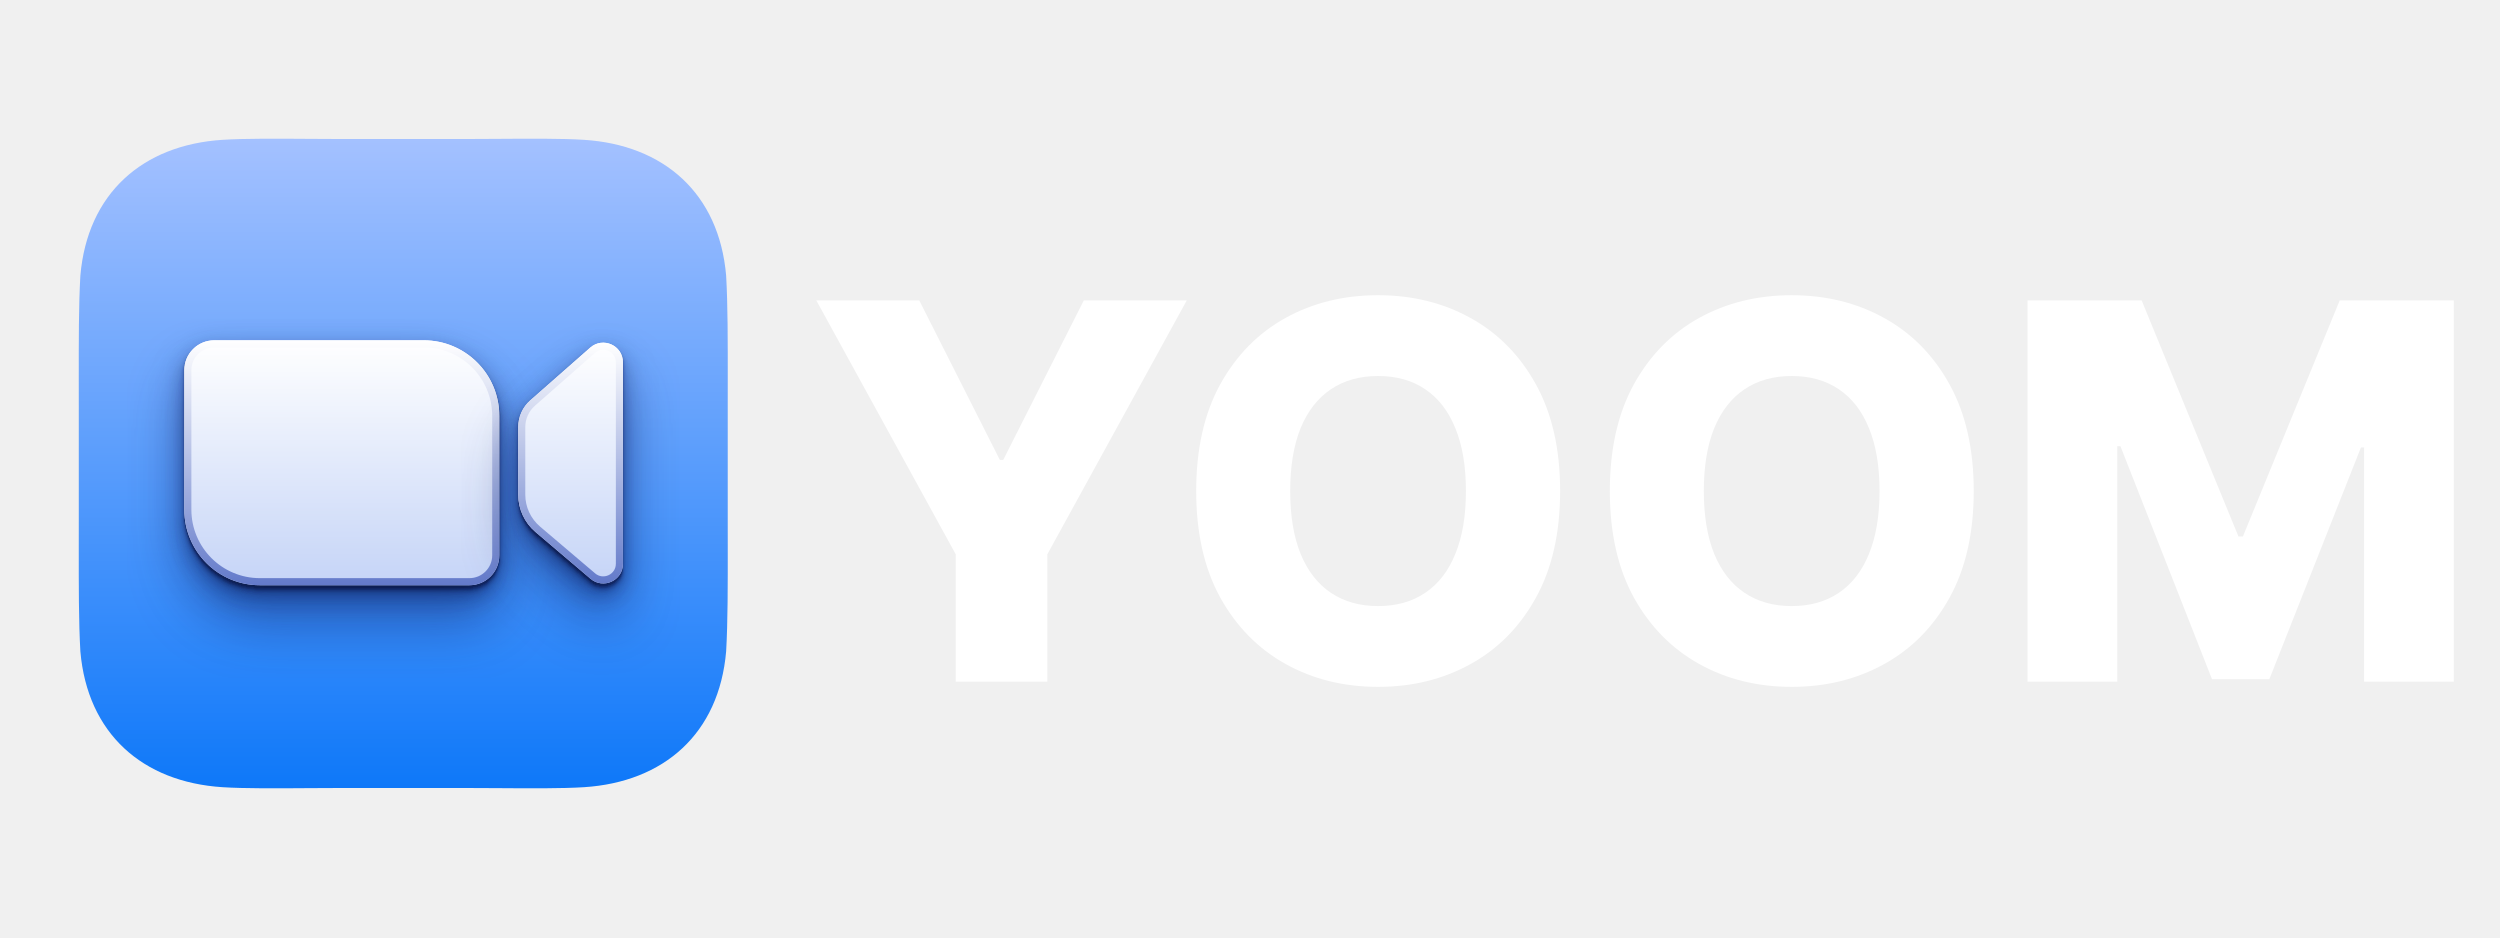
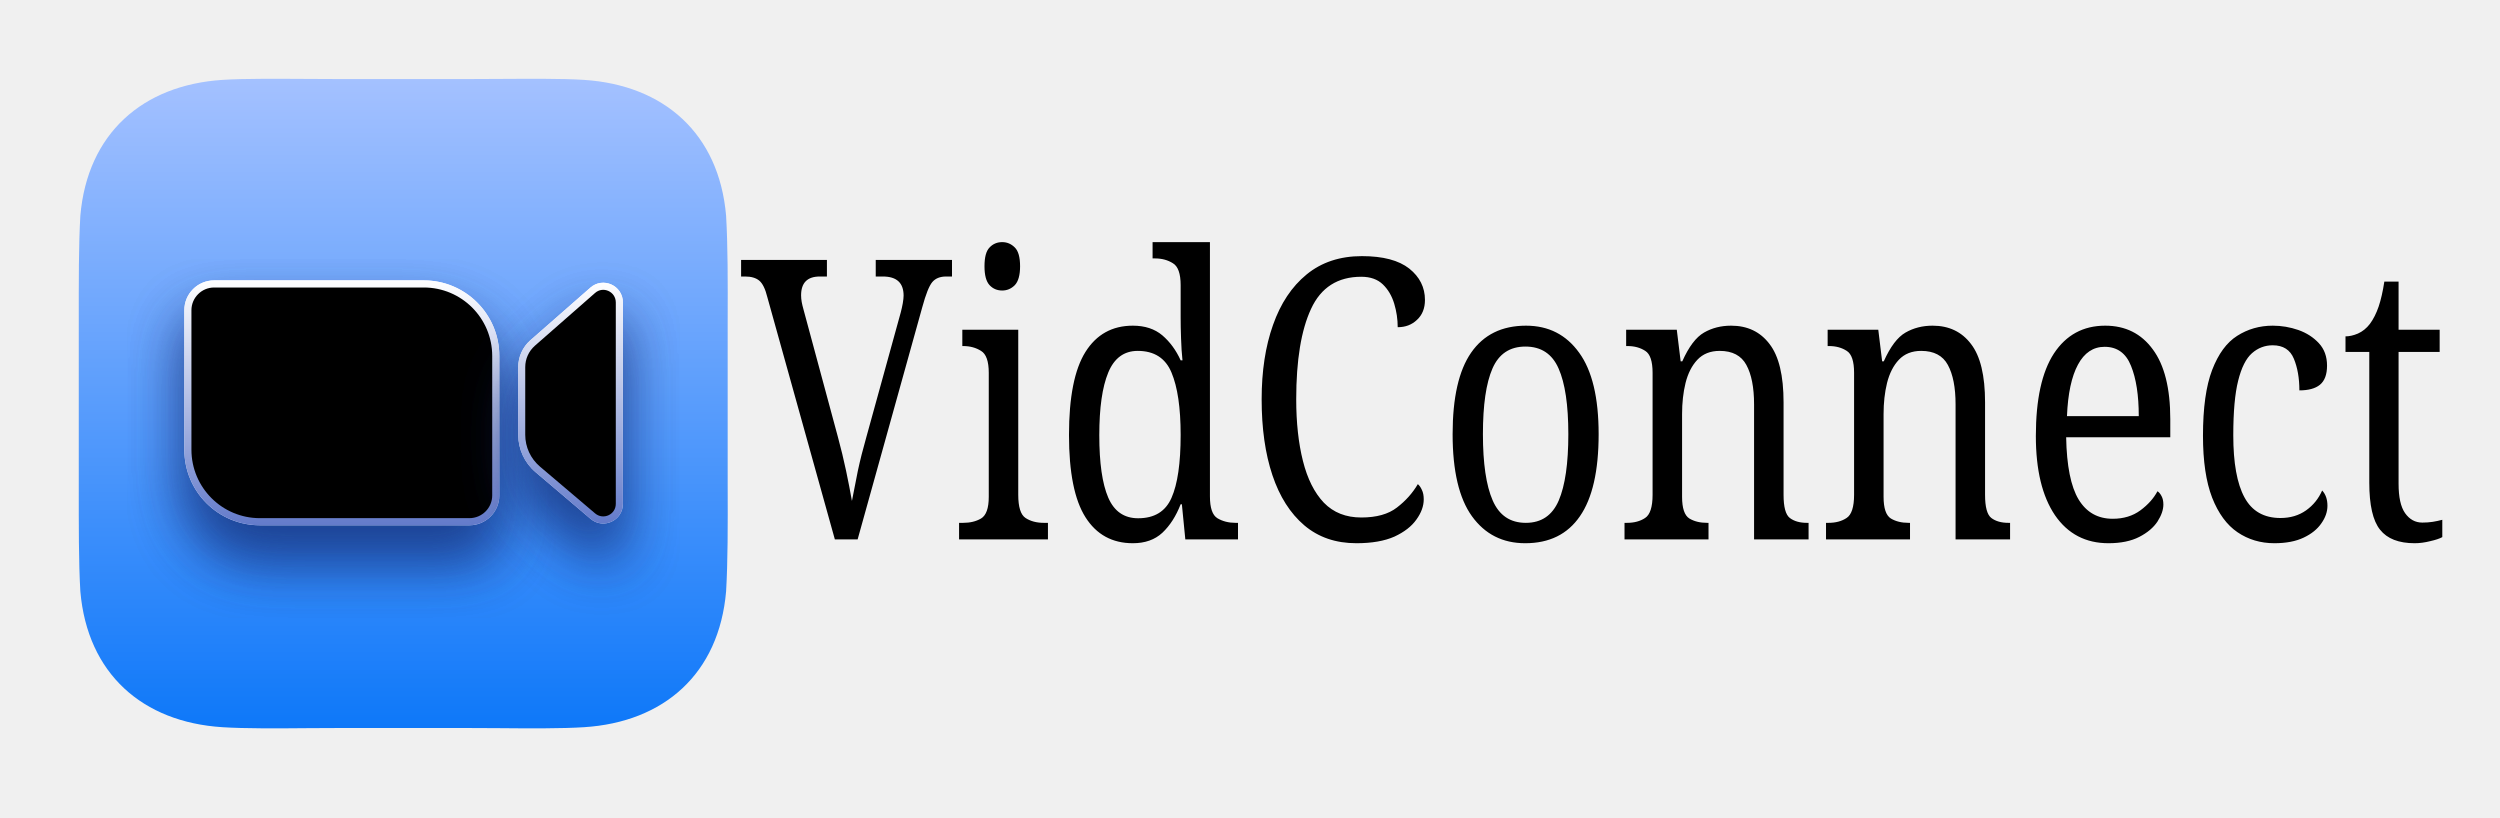
- <svg xmlns="http://www.w3.org/2000/svg" width="200" height="75" viewBox="0 0 159 52" fill="none">
-   <path d="M19.672 5.019C20.438 5.025 21.203 5.03 21.933 5.03H29.362C30.092 5.03 30.857 5.025 31.622 5.019C33.682 5.005 35.746 4.991 37.142 5.08C42.226 5.406 45.733 8.486 46.183 13.72C46.29 15.601 46.288 17.867 46.285 20.539V20.54C46.284 20.999 46.284 21.469 46.284 21.952V29.381C46.284 29.864 46.284 30.334 46.285 30.793C46.288 33.465 46.29 35.731 46.183 37.612C45.733 42.847 42.226 45.927 37.142 46.253C35.746 46.342 33.682 46.328 31.622 46.313C30.857 46.308 30.092 46.303 29.362 46.303H21.933C21.203 46.303 20.438 46.308 19.672 46.313C17.612 46.328 15.549 46.342 14.152 46.253C9.068 45.927 5.562 42.847 5.111 37.612C5.004 35.732 5.007 33.466 5.01 30.794V30.793C5.01 30.334 5.011 29.864 5.011 29.381V21.952C5.011 21.469 5.01 20.999 5.01 20.54V20.539C5.007 17.867 5.004 15.601 5.111 13.72C5.562 8.486 9.068 5.406 14.152 5.08C15.549 4.991 17.612 5.005 19.672 5.019Z" fill="url(#paint0_linear_2973_971)" />
-   <g filter="url(#filter0_dddddd_2973_971)">
-     <path d="M11.721 19.735C11.721 18.684 12.573 17.831 13.624 17.831H26.948C29.603 17.831 31.756 19.984 31.756 22.64V31.506C31.756 32.557 30.904 33.409 29.853 33.409H16.529C13.873 33.409 11.721 31.256 11.721 28.6V19.735Z" fill="url(#paint1_linear_2973_971)" />
-     <path d="M13.624 18.057H26.948C29.479 18.057 31.53 20.109 31.53 22.64V31.506C31.53 32.432 30.779 33.183 29.853 33.183H16.529C13.998 33.183 11.946 31.131 11.946 28.6V19.735C11.946 18.808 12.697 18.057 13.624 18.057Z" stroke="url(#paint2_linear_2973_971)" stroke-width="0.451" />
-   </g>
-   <g filter="url(#filter1_dddddd_2973_971)">
-     <path d="M32.958 23.346C32.958 22.699 33.237 22.082 33.723 21.654L37.54 18.296C38.349 17.584 39.62 18.159 39.62 19.236V32.042C39.62 33.109 38.37 33.687 37.557 32.996L34.053 30.019C33.358 29.429 32.958 28.564 32.958 27.653V23.346Z" fill="url(#paint3_linear_2973_971)" />
-     <path d="M33.872 21.823L37.689 18.465C38.353 17.882 39.394 18.353 39.394 19.236V32.042C39.394 32.917 38.37 33.391 37.703 32.825L34.199 29.848C33.555 29.3 33.183 28.498 33.183 27.653V23.346C33.183 22.763 33.434 22.209 33.872 21.823Z" stroke="url(#paint4_linear_2973_971)" stroke-width="0.451" />
-   </g>
-   <path d="M51.918 15.294H58.465L63.591 25.44H63.804L68.93 15.294H75.478L66.61 31.442V39.54H60.785V31.442L51.918 15.294ZM99.224 27.417C99.224 30.085 98.711 32.346 97.684 34.201C96.659 36.056 95.269 37.465 93.517 38.427C91.773 39.39 89.816 39.872 87.645 39.872C85.467 39.872 83.505 39.386 81.761 38.416C80.017 37.445 78.632 36.036 77.606 34.189C76.587 32.334 76.078 30.077 76.078 27.417C76.078 24.749 76.587 22.488 77.606 20.633C78.632 18.779 80.017 17.37 81.761 16.407C83.505 15.444 85.467 14.963 87.645 14.963C89.816 14.963 91.773 15.444 93.517 16.407C95.269 17.37 96.659 18.779 97.684 20.633C98.711 22.488 99.224 24.749 99.224 27.417ZM93.233 27.417C93.233 25.839 93.008 24.505 92.558 23.416C92.116 22.326 91.477 21.502 90.64 20.941C89.812 20.381 88.813 20.101 87.645 20.101C86.485 20.101 85.486 20.381 84.65 20.941C83.813 21.502 83.17 22.326 82.72 23.416C82.278 24.505 82.057 25.839 82.057 27.417C82.057 28.996 82.278 30.329 82.72 31.419C83.17 32.508 83.813 33.333 84.65 33.893C85.486 34.453 86.485 34.734 87.645 34.734C88.813 34.734 89.812 34.453 90.64 33.893C91.477 33.333 92.116 32.508 92.558 31.419C93.008 30.329 93.233 28.996 93.233 27.417ZM125.53 27.417C125.53 30.085 125.017 32.346 123.991 34.201C122.965 36.056 121.576 37.465 119.824 38.427C118.079 39.39 116.122 39.872 113.951 39.872C111.773 39.872 109.812 39.386 108.067 38.416C106.323 37.445 104.938 36.036 103.912 34.189C102.894 32.334 102.385 30.077 102.385 27.417C102.385 24.749 102.894 22.488 103.912 20.633C104.938 18.779 106.323 17.37 108.067 16.407C109.812 15.444 111.773 14.963 113.951 14.963C116.122 14.963 118.079 15.444 119.824 16.407C121.576 17.37 122.965 18.779 123.991 20.633C125.017 22.488 125.53 24.749 125.53 27.417ZM119.539 27.417C119.539 25.839 119.314 24.505 118.865 23.416C118.423 22.326 117.783 21.502 116.947 20.941C116.118 20.381 115.119 20.101 113.951 20.101C112.791 20.101 111.793 20.381 110.956 20.941C110.119 21.502 109.476 22.326 109.026 23.416C108.584 24.505 108.363 25.839 108.363 27.417C108.363 28.996 108.584 30.329 109.026 31.419C109.476 32.508 110.119 33.333 110.956 33.893C111.793 34.453 112.791 34.734 113.951 34.734C115.119 34.734 116.118 34.453 116.947 33.893C117.783 33.333 118.423 32.508 118.865 31.419C119.314 30.329 119.539 28.996 119.539 27.417ZM128.951 15.294H136.209L142.365 30.306H142.649L148.805 15.294H156.063V39.54H150.356V24.647H150.155L144.33 39.386H140.684L134.859 24.564H134.658V39.54H128.951V15.294Z" fill="white" />
+ <svg xmlns="http://www.w3.org/2000/svg" width="159" height="52">
  <defs>
-     <filter id="filter0_dddddd_2973_971" x="8.114" y="16.479" width="27.248" height="22.79" filterUnits="userSpaceOnUse" color-interpolation-filters="sRGB">
+     <filter color-interpolation-filters="sRGB" filterUnits="userSpaceOnUse" height="22.79" id="filter0_dddddd_2973_971" width="27.25" x="8.11" y="16.48">
      <feFlood flood-opacity="0" result="BackgroundImageFix" />
-       <feColorMatrix in="SourceAlpha" type="matrix" values="0 0 0 0 0 0 0 0 0 0 0 0 0 0 0 0 0 0 127 0" result="hardAlpha" />
-       <feOffset dy="0.124" />
-       <feGaussianBlur stdDeviation="0.046" />
+       <feColorMatrix in="SourceAlpha" result="hardAlpha" type="matrix" values="0 0 0 0 0 0 0 0 0 0 0 0 0 0 0 0 0 0 127 0" />
+       <feOffset dy="0.12" />
+       <feGaussianBlur stdDeviation="0.05" />
      <feColorMatrix type="matrix" values="0 0 0 0 0.051 0 0 0 0 0.122 0 0 0 0 0.396 0 0 0 0.19 0" />
-       <feBlend mode="multiply" in2="BackgroundImageFix" result="effect1_dropShadow_2973_971" />
-       <feColorMatrix in="SourceAlpha" type="matrix" values="0 0 0 0 0 0 0 0 0 0 0 0 0 0 0 0 0 0 127 0" result="hardAlpha" />
-       <feOffset dy="0.243" />
-       <feGaussianBlur stdDeviation="0.101" />
+       <feBlend in2="BackgroundImageFix" />
+       <feColorMatrix in="SourceAlpha" result="hardAlpha" type="matrix" values="0 0 0 0 0 0 0 0 0 0 0 0 0 0 0 0 0 0 127 0" />
+       <feOffset dy="0.24" />
+       <feGaussianBlur stdDeviation="0.1" />
      <feColorMatrix type="matrix" values="0 0 0 0 0.051 0 0 0 0 0.122 0 0 0 0 0.396 0 0 0 0.369 0" />
-       <feBlend mode="multiply" in2="effect1_dropShadow_2973_971" result="effect2_dropShadow_2973_971" />
-       <feColorMatrix in="SourceAlpha" type="matrix" values="0 0 0 0 0 0 0 0 0 0 0 0 0 0 0 0 0 0 127 0" result="hardAlpha" />
-       <feOffset dy="0.373" />
-       <feGaussianBlur stdDeviation="0.174" />
+       <feBlend in2="effect1_dropShadow_2973_971" />
+       <feColorMatrix in="SourceAlpha" result="hardAlpha" type="matrix" values="0 0 0 0 0 0 0 0 0 0 0 0 0 0 0 0 0 0 127 0" />
+       <feOffset dy="0.37" />
+       <feGaussianBlur stdDeviation="0.17" />
      <feColorMatrix type="matrix" values="0 0 0 0 0.051 0 0 0 0 0.122 0 0 0 0 0.396 0 0 0 0.3 0" />
-       <feBlend mode="multiply" in2="effect2_dropShadow_2973_971" result="effect3_dropShadow_2973_971" />
-       <feColorMatrix in="SourceAlpha" type="matrix" values="0 0 0 0 0 0 0 0 0 0 0 0 0 0 0 0 0 0 127 0" result="hardAlpha" />
-       <feOffset dy="0.548" />
-       <feGaussianBlur stdDeviation="0.551" />
+       <feBlend in2="effect2_dropShadow_2973_971" />
+       <feColorMatrix in="SourceAlpha" result="hardAlpha" type="matrix" values="0 0 0 0 0 0 0 0 0 0 0 0 0 0 0 0 0 0 127 0" />
+       <feOffset dy="0.55" />
+       <feGaussianBlur stdDeviation="0.55" />
      <feColorMatrix type="matrix" values="0 0 0 0 0.051 0 0 0 0 0.122 0 0 0 0 0.396 0 0 0 0.3 0" />
-       <feBlend mode="multiply" in2="effect3_dropShadow_2973_971" result="effect4_dropShadow_2973_971" />
-       <feColorMatrix in="SourceAlpha" type="matrix" values="0 0 0 0 0 0 0 0 0 0 0 0 0 0 0 0 0 0 127 0" result="hardAlpha" />
-       <feOffset dy="0.852" />
-       <feGaussianBlur stdDeviation="1.025" />
+       <feBlend in2="effect3_dropShadow_2973_971" />
+       <feColorMatrix in="SourceAlpha" result="hardAlpha" type="matrix" values="0 0 0 0 0 0 0 0 0 0 0 0 0 0 0 0 0 0 127 0" />
+       <feOffset dy="0.85" />
+       <feGaussianBlur stdDeviation="1.02" />
      <feColorMatrix type="matrix" values="0 0 0 0 0.051 0 0 0 0 0.122 0 0 0 0 0.396 0 0 0 0.29 0" />
-       <feBlend mode="overlay" in2="effect4_dropShadow_2973_971" result="effect5_dropShadow_2973_971" />
-       <feColorMatrix in="SourceAlpha" type="matrix" values="0 0 0 0 0 0 0 0 0 0 0 0 0 0 0 0 0 0 127 0" result="hardAlpha" />
-       <feOffset dy="2.254" />
-       <feGaussianBlur stdDeviation="1.803" />
+       <feBlend in2="effect4_dropShadow_2973_971" />
+       <feColorMatrix in="SourceAlpha" result="hardAlpha" type="matrix" values="0 0 0 0 0 0 0 0 0 0 0 0 0 0 0 0 0 0 127 0" />
+       <feOffset dy="2.25" />
+       <feGaussianBlur stdDeviation="1.8" />
      <feColorMatrix type="matrix" values="0 0 0 0 0.051 0 0 0 0 0.122 0 0 0 0 0.396 0 0 0 0.45 0" />
-       <feBlend mode="multiply" in2="effect5_dropShadow_2973_971" result="effect6_dropShadow_2973_971" />
-       <feBlend mode="normal" in="SourceGraphic" in2="effect6_dropShadow_2973_971" result="shape" />
+       <feBlend in2="effect5_dropShadow_2973_971" />
+       <feBlend in="SourceGraphic" in2="effect6_dropShadow_2973_971" />
    </filter>
-     <filter id="filter1_dddddd_2973_971" x="29.352" y="16.629" width="13.874" height="22.528" filterUnits="userSpaceOnUse" color-interpolation-filters="sRGB">
+     <filter color-interpolation-filters="sRGB" filterUnits="userSpaceOnUse" height="22.53" id="filter1_dddddd_2973_971" width="13.87" x="29.35" y="16.63">
      <feFlood flood-opacity="0" result="BackgroundImageFix" />
-       <feColorMatrix in="SourceAlpha" type="matrix" values="0 0 0 0 0 0 0 0 0 0 0 0 0 0 0 0 0 0 127 0" result="hardAlpha" />
-       <feOffset dy="0.124" />
-       <feGaussianBlur stdDeviation="0.046" />
+       <feColorMatrix in="SourceAlpha" result="hardAlpha" type="matrix" values="0 0 0 0 0 0 0 0 0 0 0 0 0 0 0 0 0 0 127 0" />
+       <feOffset dy="0.12" />
+       <feGaussianBlur stdDeviation="0.05" />
      <feColorMatrix type="matrix" values="0 0 0 0 0.051 0 0 0 0 0.122 0 0 0 0 0.396 0 0 0 0.19 0" />
-       <feBlend mode="multiply" in2="BackgroundImageFix" result="effect1_dropShadow_2973_971" />
-       <feColorMatrix in="SourceAlpha" type="matrix" values="0 0 0 0 0 0 0 0 0 0 0 0 0 0 0 0 0 0 127 0" result="hardAlpha" />
-       <feOffset dy="0.243" />
-       <feGaussianBlur stdDeviation="0.101" />
+       <feBlend in2="BackgroundImageFix" />
+       <feColorMatrix in="SourceAlpha" result="hardAlpha" type="matrix" values="0 0 0 0 0 0 0 0 0 0 0 0 0 0 0 0 0 0 127 0" />
+       <feOffset dy="0.24" />
+       <feGaussianBlur stdDeviation="0.1" />
      <feColorMatrix type="matrix" values="0 0 0 0 0.051 0 0 0 0 0.122 0 0 0 0 0.396 0 0 0 0.369 0" />
-       <feBlend mode="multiply" in2="effect1_dropShadow_2973_971" result="effect2_dropShadow_2973_971" />
-       <feColorMatrix in="SourceAlpha" type="matrix" values="0 0 0 0 0 0 0 0 0 0 0 0 0 0 0 0 0 0 127 0" result="hardAlpha" />
-       <feOffset dy="0.373" />
-       <feGaussianBlur stdDeviation="0.174" />
+       <feBlend in2="effect1_dropShadow_2973_971" />
+       <feColorMatrix in="SourceAlpha" result="hardAlpha" type="matrix" values="0 0 0 0 0 0 0 0 0 0 0 0 0 0 0 0 0 0 127 0" />
+       <feOffset dy="0.37" />
+       <feGaussianBlur stdDeviation="0.17" />
      <feColorMatrix type="matrix" values="0 0 0 0 0.051 0 0 0 0 0.122 0 0 0 0 0.396 0 0 0 0.3 0" />
-       <feBlend mode="multiply" in2="effect2_dropShadow_2973_971" result="effect3_dropShadow_2973_971" />
-       <feColorMatrix in="SourceAlpha" type="matrix" values="0 0 0 0 0 0 0 0 0 0 0 0 0 0 0 0 0 0 127 0" result="hardAlpha" />
-       <feOffset dy="0.548" />
-       <feGaussianBlur stdDeviation="0.551" />
+       <feBlend in2="effect2_dropShadow_2973_971" />
+       <feColorMatrix in="SourceAlpha" result="hardAlpha" type="matrix" values="0 0 0 0 0 0 0 0 0 0 0 0 0 0 0 0 0 0 127 0" />
+       <feOffset dy="0.55" />
+       <feGaussianBlur stdDeviation="0.55" />
      <feColorMatrix type="matrix" values="0 0 0 0 0.051 0 0 0 0 0.122 0 0 0 0 0.396 0 0 0 0.3 0" />
-       <feBlend mode="multiply" in2="effect3_dropShadow_2973_971" result="effect4_dropShadow_2973_971" />
-       <feColorMatrix in="SourceAlpha" type="matrix" values="0 0 0 0 0 0 0 0 0 0 0 0 0 0 0 0 0 0 127 0" result="hardAlpha" />
-       <feOffset dy="0.852" />
-       <feGaussianBlur stdDeviation="1.025" />
+       <feBlend in2="effect3_dropShadow_2973_971" />
+       <feColorMatrix in="SourceAlpha" result="hardAlpha" type="matrix" values="0 0 0 0 0 0 0 0 0 0 0 0 0 0 0 0 0 0 127 0" />
+       <feOffset dy="0.85" />
+       <feGaussianBlur stdDeviation="1.02" />
      <feColorMatrix type="matrix" values="0 0 0 0 0.051 0 0 0 0 0.122 0 0 0 0 0.396 0 0 0 0.29 0" />
-       <feBlend mode="overlay" in2="effect4_dropShadow_2973_971" result="effect5_dropShadow_2973_971" />
-       <feColorMatrix in="SourceAlpha" type="matrix" values="0 0 0 0 0 0 0 0 0 0 0 0 0 0 0 0 0 0 127 0" result="hardAlpha" />
-       <feOffset dy="2.254" />
-       <feGaussianBlur stdDeviation="1.803" />
+       <feBlend in2="effect4_dropShadow_2973_971" />
+       <feColorMatrix in="SourceAlpha" result="hardAlpha" type="matrix" values="0 0 0 0 0 0 0 0 0 0 0 0 0 0 0 0 0 0 127 0" />
+       <feOffset dy="2.25" />
+       <feGaussianBlur stdDeviation="1.8" />
      <feColorMatrix type="matrix" values="0 0 0 0 0.051 0 0 0 0 0.122 0 0 0 0 0.396 0 0 0 0.45 0" />
-       <feBlend mode="multiply" in2="effect5_dropShadow_2973_971" result="effect6_dropShadow_2973_971" />
-       <feBlend mode="normal" in="SourceGraphic" in2="effect6_dropShadow_2973_971" result="shape" />
+       <feBlend in2="effect5_dropShadow_2973_971" />
+       <feBlend in="SourceGraphic" in2="effect6_dropShadow_2973_971" />
    </filter>
-     <linearGradient id="paint0_linear_2973_971" x1="25.647" y1="5.009" x2="25.647" y2="46.324" gradientUnits="userSpaceOnUse">
+     <linearGradient id="paint0_linear_2973_971" x1="0.5" x2="0.5" y1="0" y2="1">
      <stop stop-color="#A4C1FF" />
      <stop offset="1" stop-color="#0E78F9" />
    </linearGradient>
-     <linearGradient id="paint1_linear_2973_971" x1="21.738" y1="17.831" x2="21.738" y2="33.409" gradientUnits="userSpaceOnUse">
+     <linearGradient id="paint1_linear_2973_971" x1="0.5" x2="0.5" y1="0" y2="1">
      <stop stop-color="white" />
      <stop offset="1" stop-color="#C5D4F7" />
    </linearGradient>
-     <linearGradient id="paint2_linear_2973_971" x1="21.738" y1="17.831" x2="21.738" y2="33.409" gradientUnits="userSpaceOnUse">
+     <linearGradient id="paint2_linear_2973_971" x1="0.5" x2="0.5" y1="-0.02" y2="1.02">
      <stop stop-color="white" />
      <stop offset="1" stop-color="#637ACA" />
    </linearGradient>
-     <linearGradient id="paint3_linear_2973_971" x1="36.289" y1="17.982" x2="36.289" y2="33.297" gradientUnits="userSpaceOnUse">
+     <linearGradient id="paint3_linear_2973_971" x1="0.5" x2="0.5" y1="0" y2="1">
      <stop stop-color="white" />
      <stop offset="1" stop-color="#C5D4F7" />
    </linearGradient>
-     <linearGradient id="paint4_linear_2973_971" x1="36.289" y1="17.982" x2="36.289" y2="33.297" gradientUnits="userSpaceOnUse">
+     <linearGradient id="paint4_linear_2973_971" x1="0.5" x2="0.5" y1="-0.02" y2="1.02">
      <stop stop-color="white" />
      <stop offset="1" stop-color="#637ACA" />
    </linearGradient>
  </defs>
+   <g class="layer">
+     <path d="m19.67,5.02c0.77,0 1.53,0.01 2.26,0.01l7.43,0c0.73,0 1.5,-0.01 2.26,-0.01c2.06,-0.01 4.13,-0.03 5.52,0.06c5.09,0.33 8.59,3.41 9.04,8.64c0.11,1.88 0.11,4.15 0.1,6.82l0,0c0,0.46 0,0.93 0,1.41l0,7.43c0,0.48 0,0.95 0,1.41c0.01,2.68 0.01,4.94 -0.1,6.82c-0.45,5.24 -3.95,8.32 -9.04,8.64c-1.39,0.09 -3.46,0.08 -5.52,0.06c-0.76,0 -1.53,-0.01 -2.26,-0.01l-7.43,0c-0.73,0 -1.49,0.01 -2.26,0.01c-2.06,0.02 -4.12,0.03 -5.52,-0.06c-5.08,-0.32 -8.59,-3.4 -9.04,-8.64c-0.11,-1.88 -0.1,-4.14 -0.1,-6.82l0,0c0,-0.46 0,-0.93 0,-1.41l0,-7.43c0,-0.48 0,-0.95 0,-1.41l0,0c0,-2.67 -0.01,-4.94 0.1,-6.82c0.45,-5.23 3.96,-8.31 9.04,-8.64c1.4,-0.09 3.46,-0.07 5.52,-0.06z" fill="url(#paint0_linear_2973_971)" id="svg_1" />
+     <g filter="url(#filter0_dddddd_2973_971)" id="svg_2">
+       <path d="m11.72,19.73c0,-1.05 0.85,-1.9 1.9,-1.9l13.33,0c2.65,0 4.81,2.15 4.81,4.81l0,8.87c0,1.05 -0.86,1.9 -1.91,1.9l-13.32,0c-2.66,0 -4.81,-2.15 -4.81,-4.81l0,-8.87z" fill="url(#paint1_linear_2973_971)" id="svg_3" />
+       <path d="m13.62,18.06l13.33,0c2.53,0 4.58,2.05 4.58,4.58l0,8.87c0,0.92 -0.75,1.67 -1.68,1.67l-13.32,0c-2.53,0 -4.58,-2.05 -4.58,-4.58l0,-8.87c0,-0.92 0.75,-1.67 1.67,-1.67z" id="svg_4" stroke="url(#paint2_linear_2973_971)" stroke-width="0.45" />
+     </g>
+     <g filter="url(#filter1_dddddd_2973_971)" id="svg_5">
+       <path d="m32.96,23.35c0,-0.65 0.28,-1.27 0.76,-1.7l3.82,-3.35c0.81,-0.72 2.08,-0.14 2.08,0.94l0,12.8c0,1.07 -1.25,1.65 -2.06,0.96l-3.51,-2.98c-0.69,-0.59 -1.09,-1.46 -1.09,-2.37l0,-4.3z" fill="url(#paint3_linear_2973_971)" id="svg_6" />
+       <path d="m33.87,21.82l3.82,-3.35c0.66,-0.59 1.7,-0.12 1.7,0.77l0,12.8c0,0.88 -1.02,1.35 -1.69,0.78l-3.5,-2.97c-0.65,-0.55 -1.02,-1.35 -1.02,-2.2l0,-4.3c0,-0.59 0.25,-1.14 0.69,-1.53z" id="svg_7" stroke="url(#paint4_linear_2973_971)" stroke-width="0.45" />
+     </g>
+     <text fill="#000000" font-family="Serif" font-size="24" id="svg_10" stroke-width="0" text-anchor="middle" transform="matrix(0.827829 0 0 1.03691 25.717 -1.6132)" x="91.5" xml:space="preserve" y="34.64">VidConnect</text>
+   </g>
</svg>
